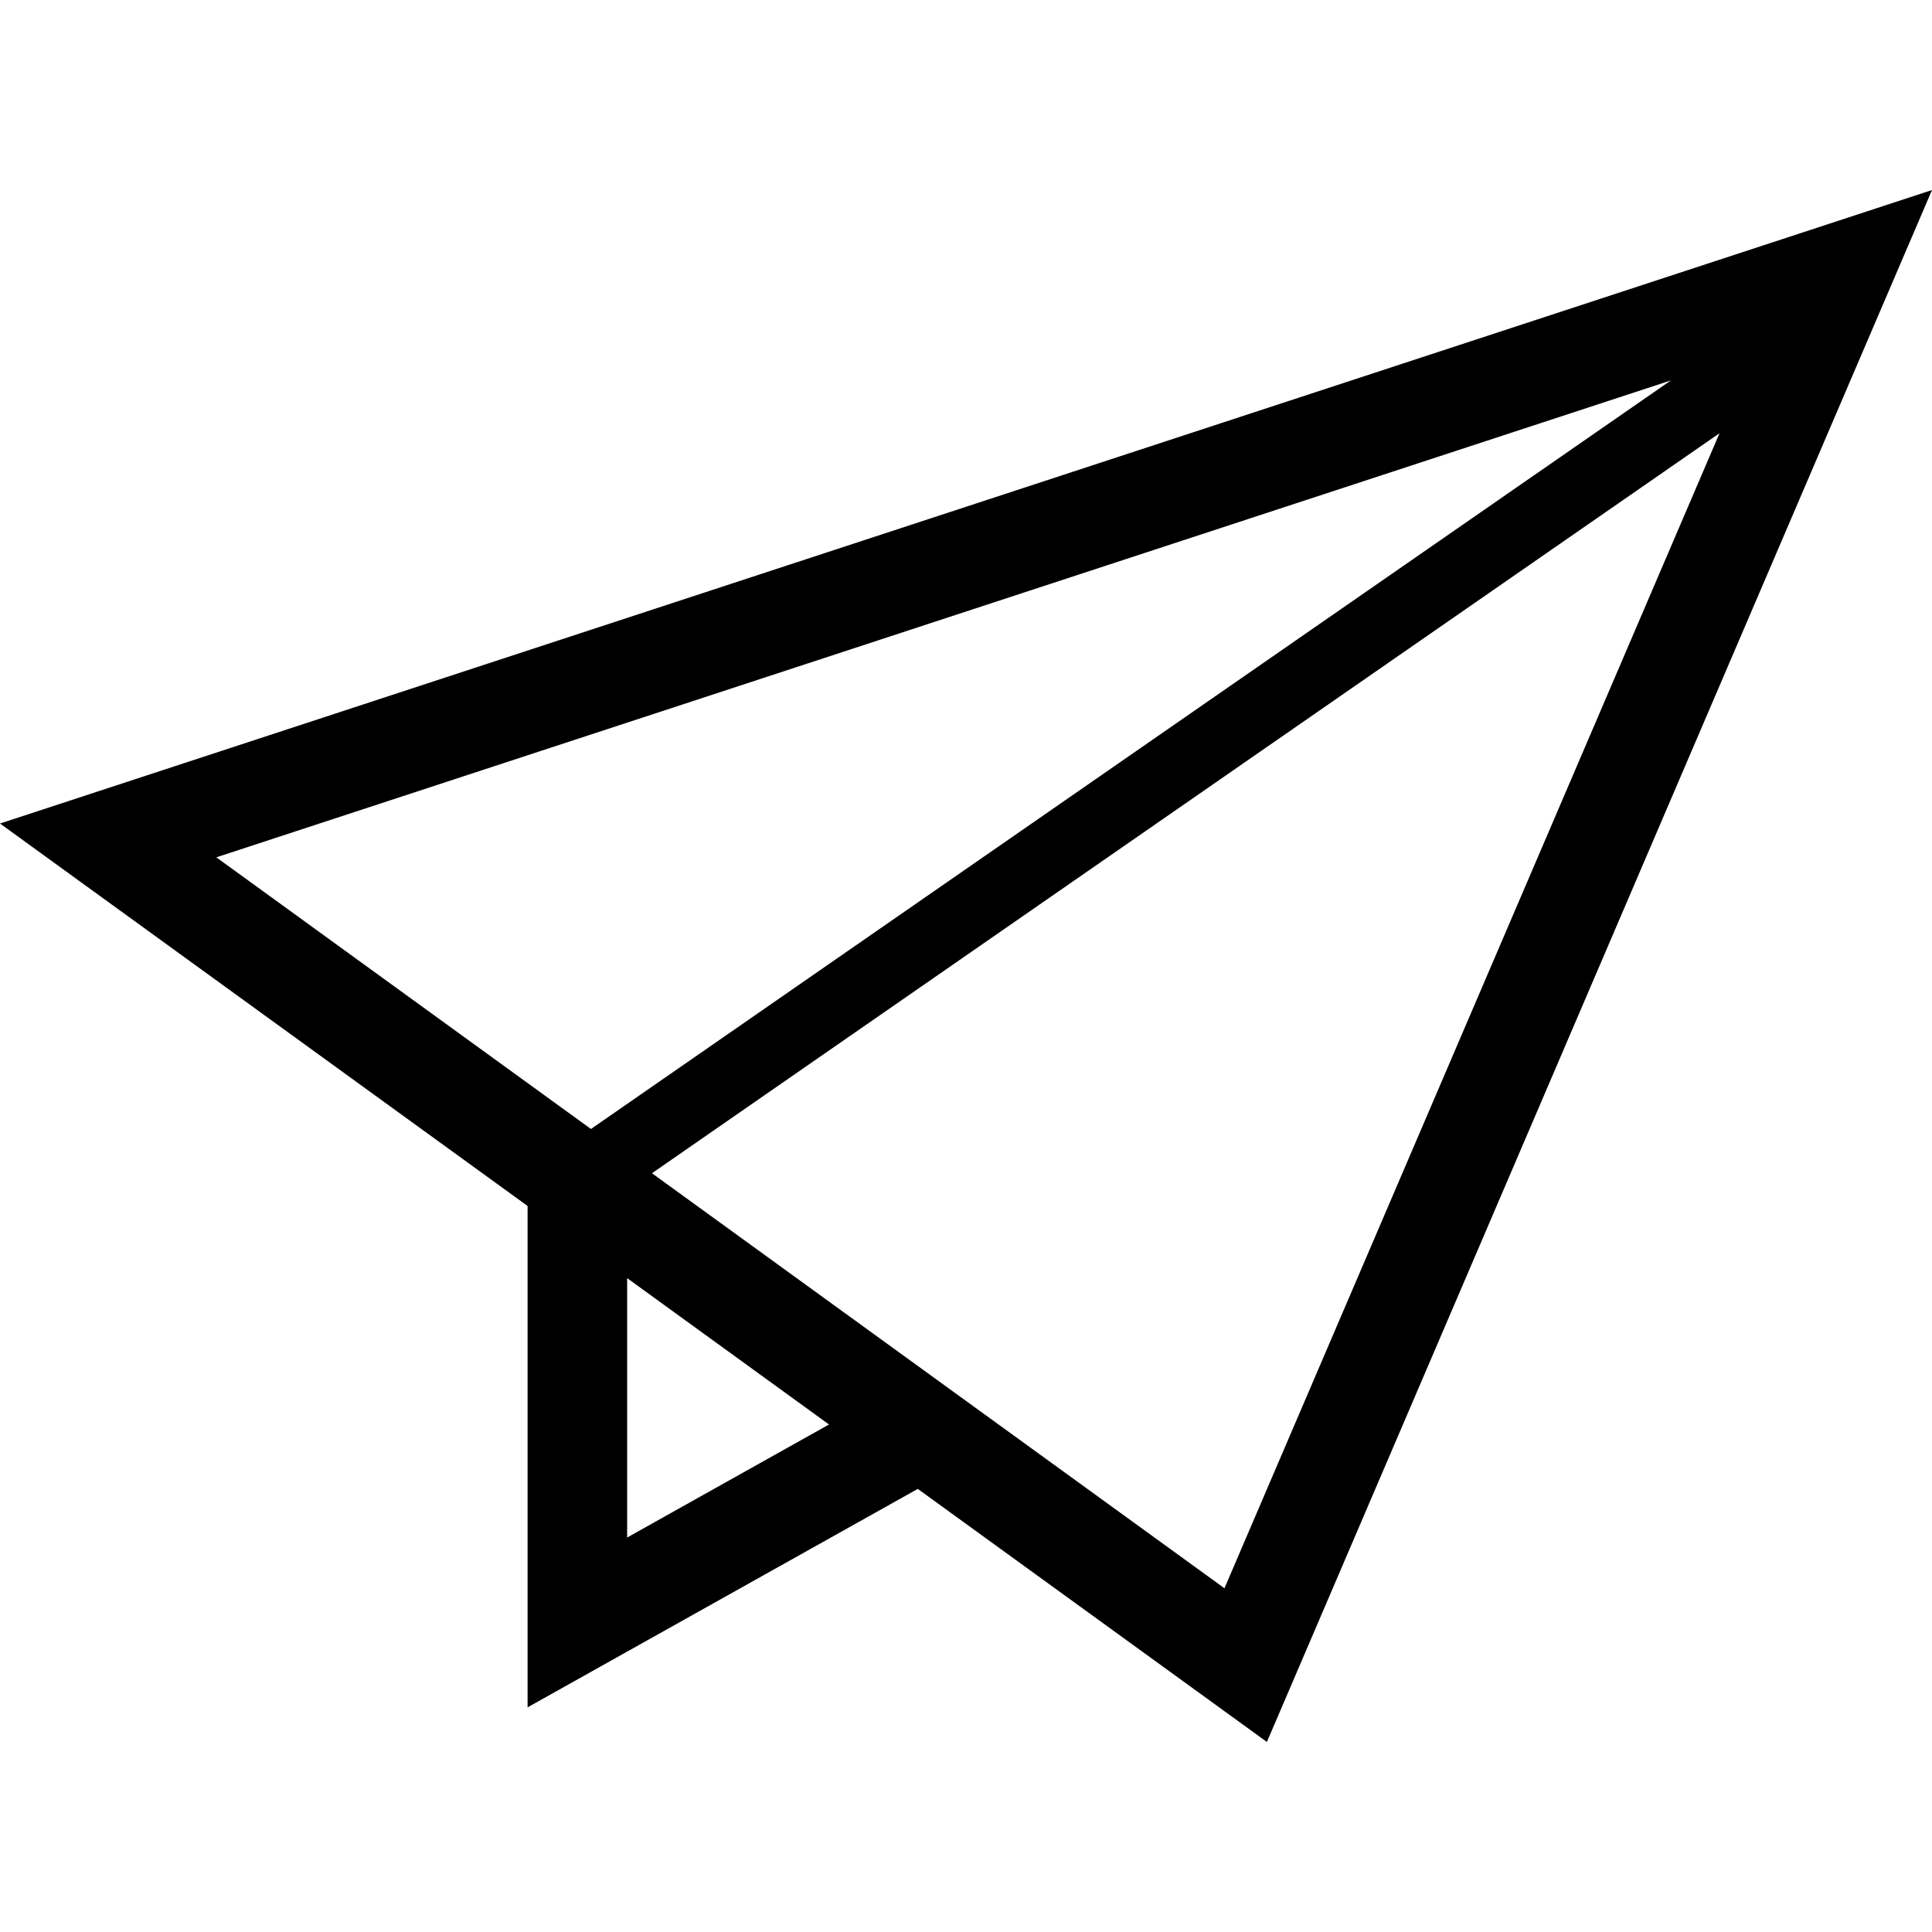
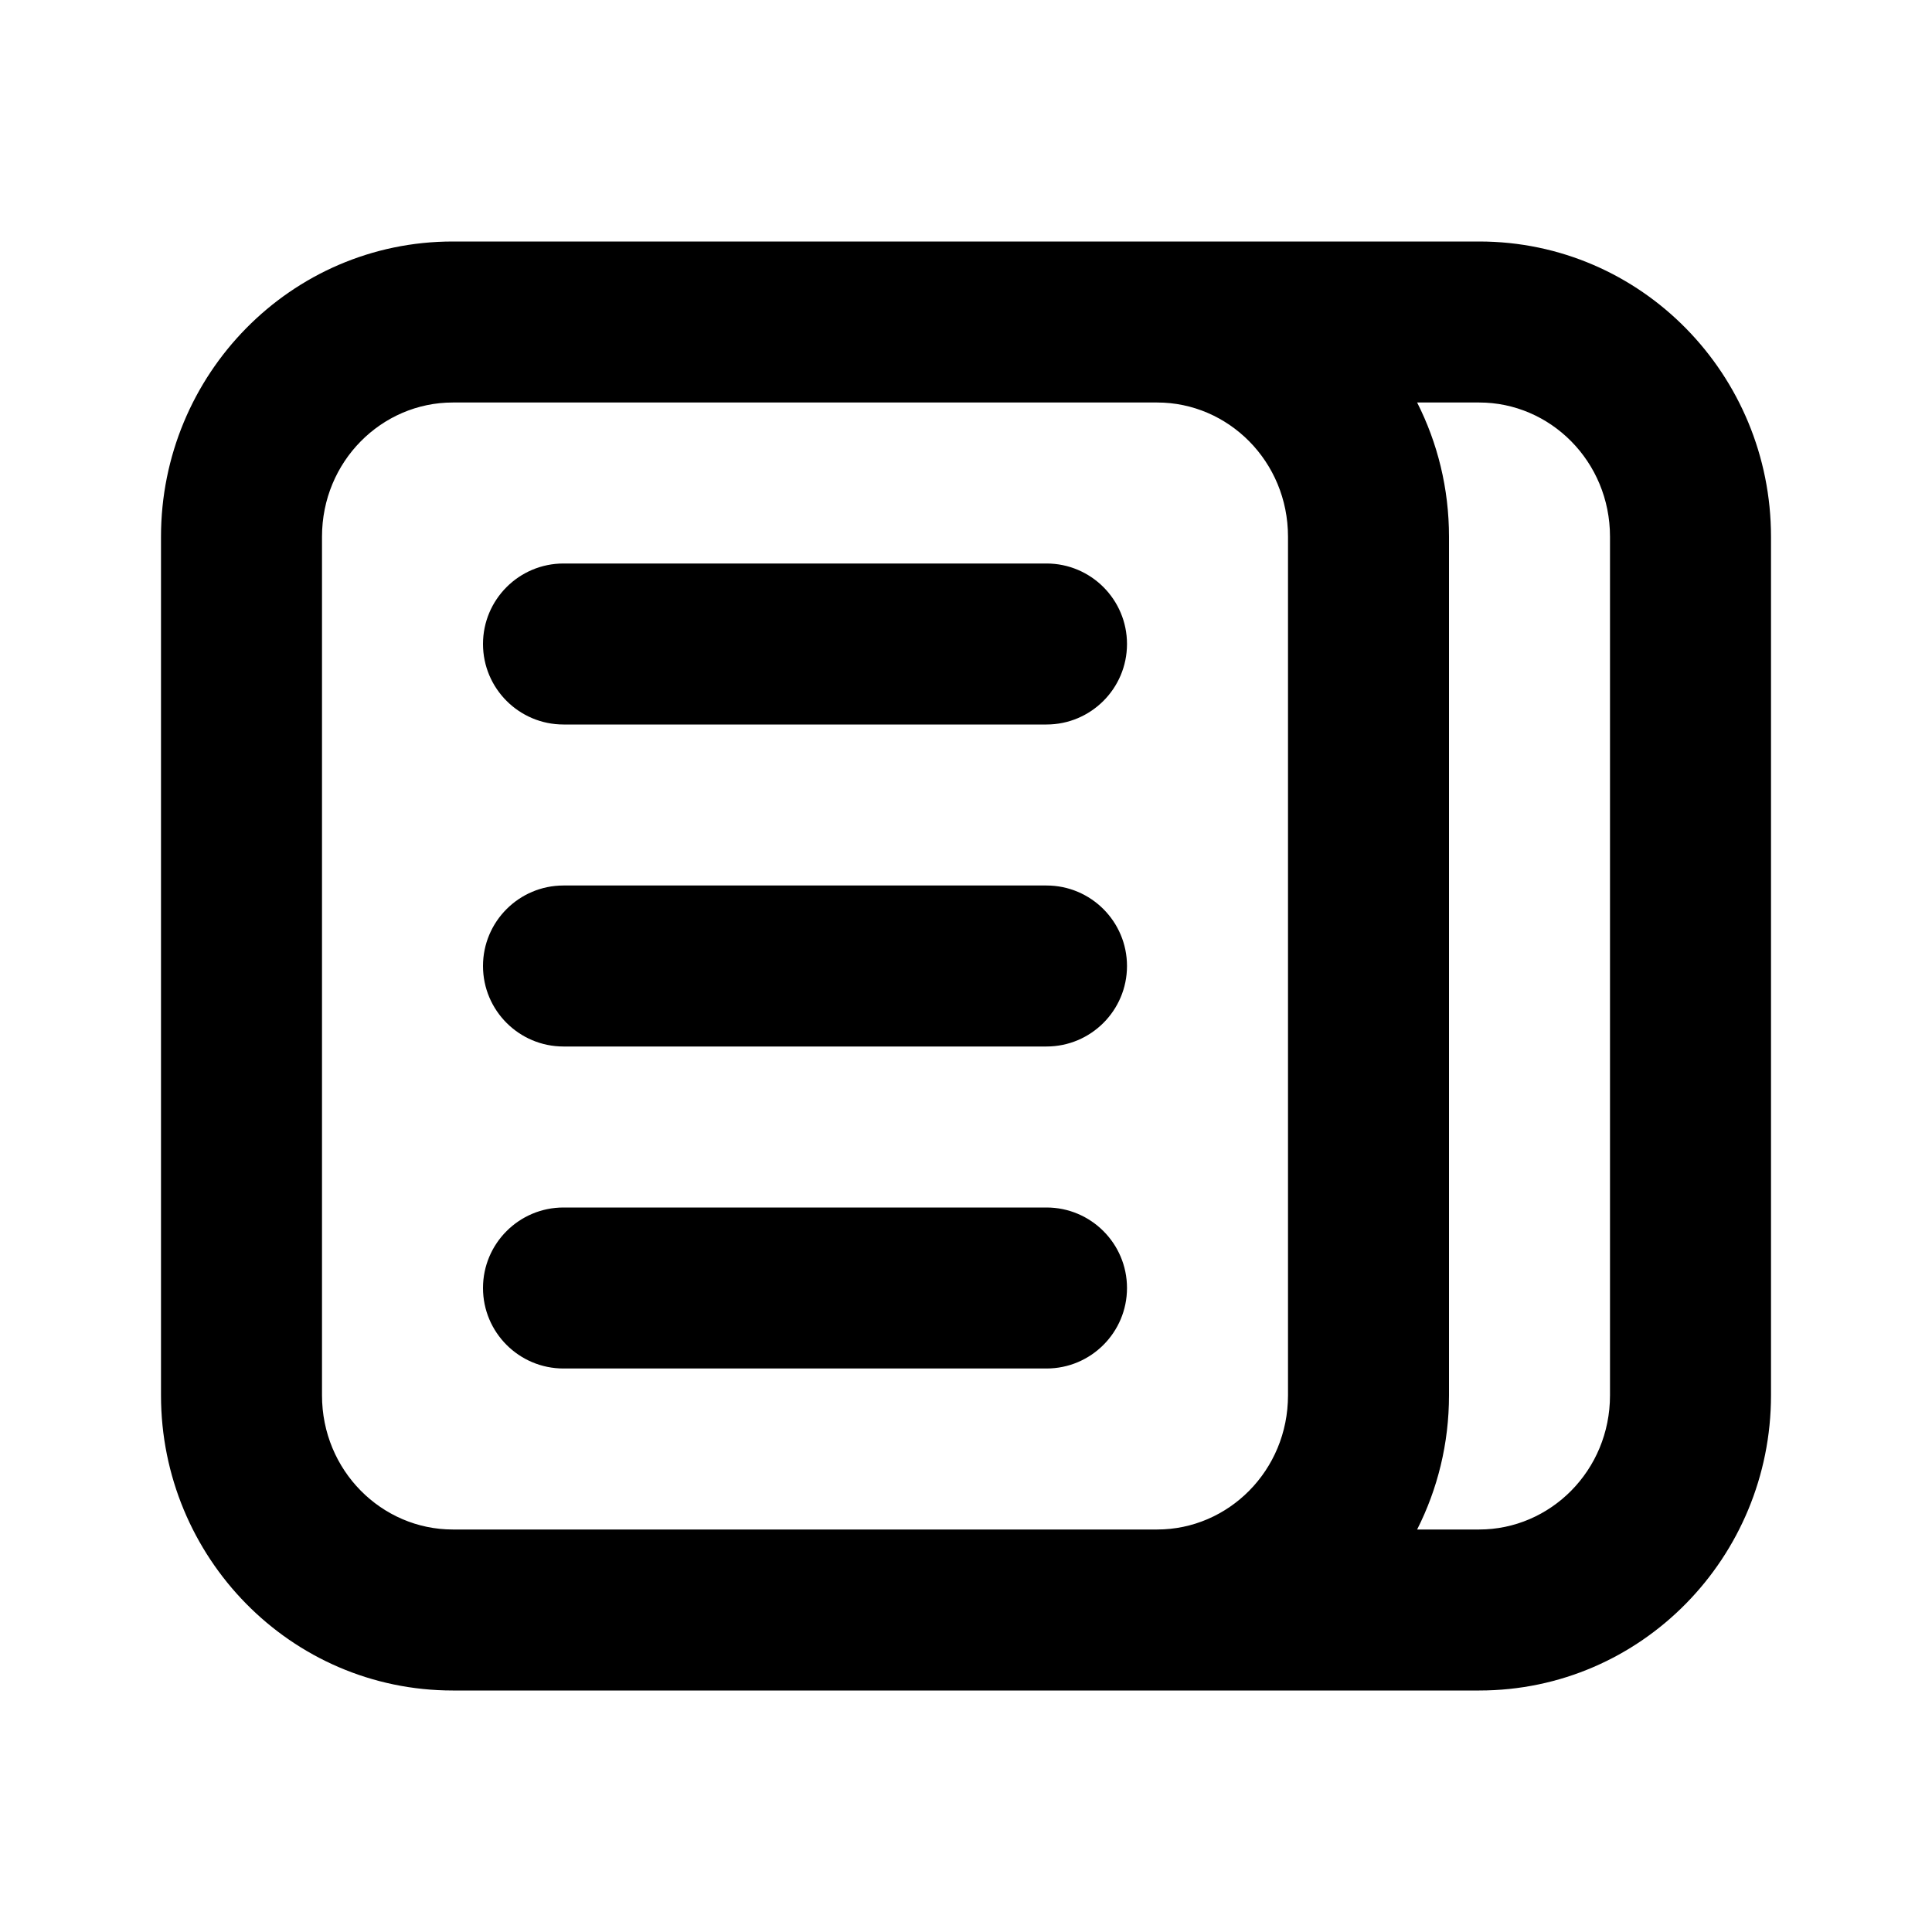
- <svg xmlns="http://www.w3.org/2000/svg" height="800px" width="800px" version="1.1" id="_x32_" viewBox="0 0 512 512" xml:space="preserve">
-   <style type="text/css">
- 	.st0{fill:#000000;}
- </style>
-   <g>
-     <path class="st0" d="M0,218.241l20.913,15.158l118.904,86.199v132.866l103.404-57.892l92.52,67.064L512,50.363L0,218.241z    M57.326,227.202L442.817,100.81L156.609,299.193L57.326,227.202z M166.202,407.459v-68.74l53.494,38.786L166.202,407.459z    M324.494,420.906L172.776,310.92L455.69,114.808L324.494,420.906z" />
-   </g>
+ <svg xmlns="http://www.w3.org/2000/svg" width="800px" height="800px" viewBox="0 0 24 24" fill="none">
+   <path d="M7 7C6.448 7 6 7.448 6 8C6 8.552 6.448 9 7 9H13C13.552 9 14 8.552 14 8C14 7.448 13.552 7 13 7H7Z" fill="#000000" />
+   <path d="M6 12C6 11.448 6.448 11 7 11H13C13.552 11 14 11.448 14 12C14 12.552 13.552 13 13 13H7C6.448 13 6 12.552 6 12Z" fill="#000000" />
+   <path d="M7 15C6.448 15 6 15.448 6 16C6 16.552 6.448 17 7 17H13C13.552 17 14 16.552 14 16C14 15.448 13.552 15 13 15H7Z" fill="#000000" />
+   <path fill-rule="evenodd" clip-rule="evenodd" d="M5.625 21H18.375C20.392 21 22 19.343 22 17.333V6.667C22 4.657 20.392 3 18.375 3H5.625C3.608 3 2 4.657 2 6.667V17.333C2 19.343 3.608 21 5.625 21ZM5.625 5C4.742 5 4 5.731 4 6.667V17.333C4 18.269 4.742 19 5.625 19H14.375C15.258 19 16 18.269 16 17.333V6.667C16 5.731 15.258 5 14.375 5H5.625ZM18.375 19H17.604C17.858 18.499 18 17.932 18 17.333V6.667C18 6.068 17.858 5.501 17.604 5H18.375C19.258 5 20 5.731 20 6.667V17.333C20 18.269 19.258 19 18.375 19Z" fill="#000000" />
</svg>
